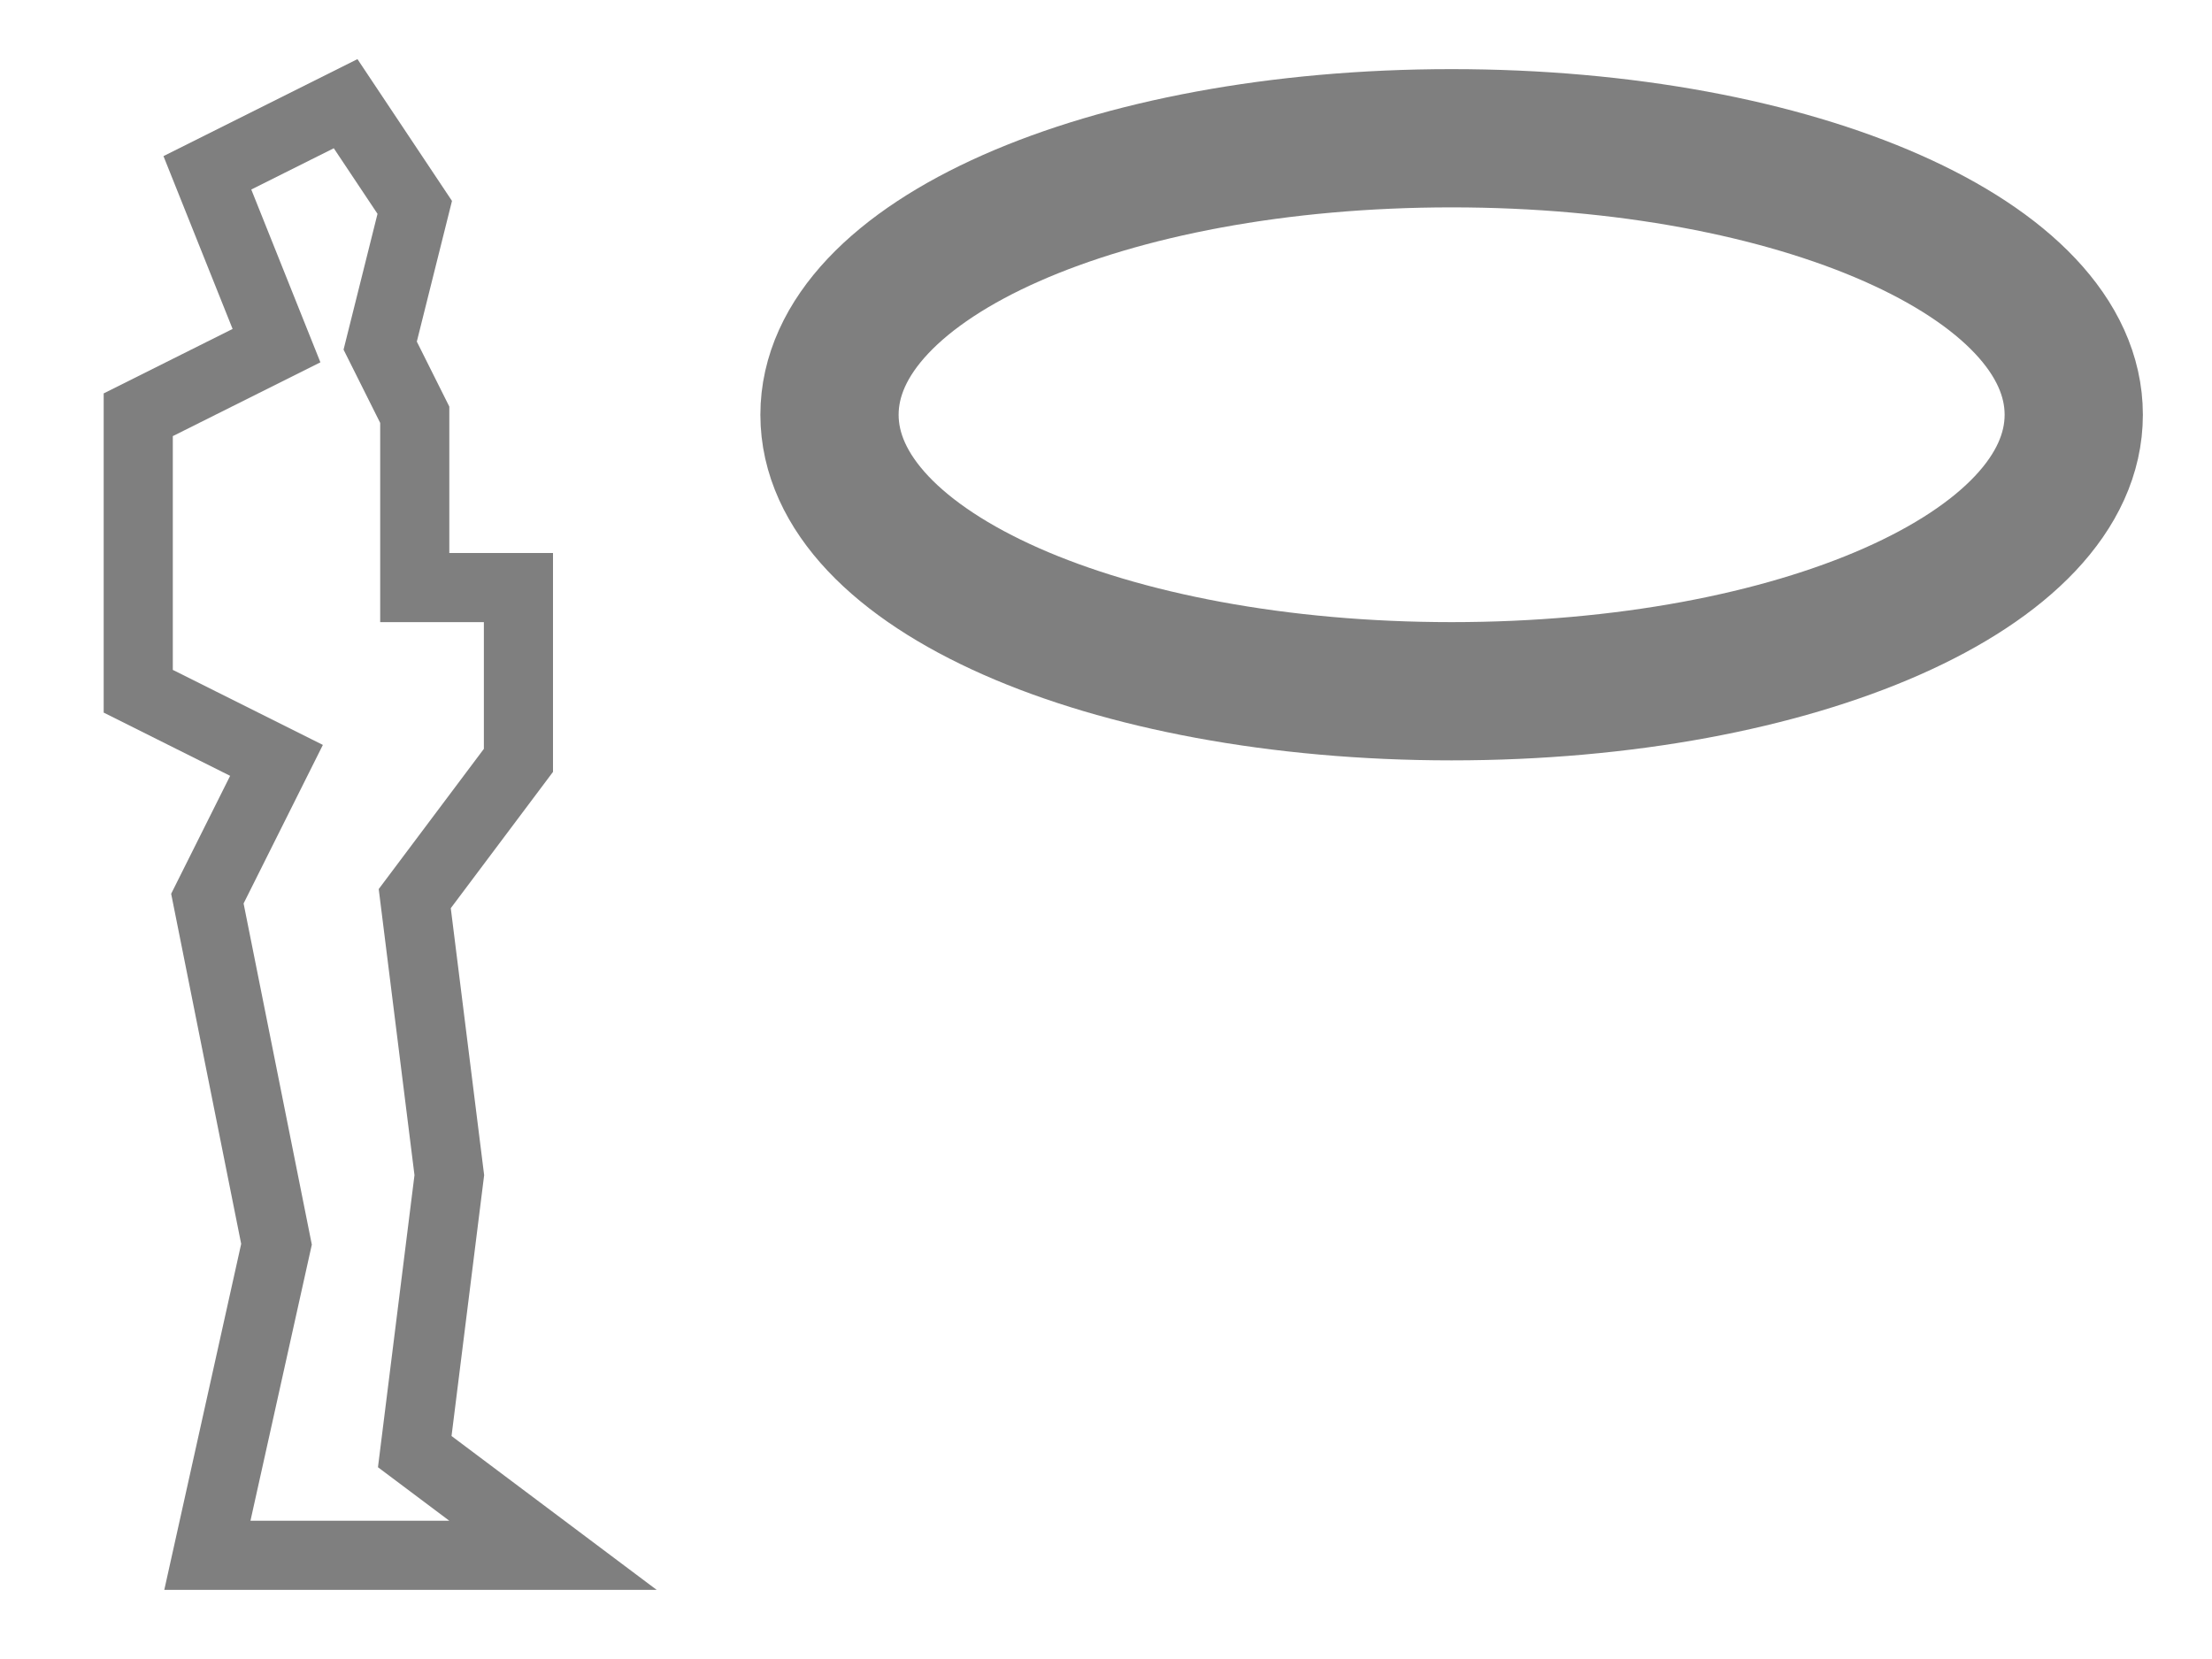
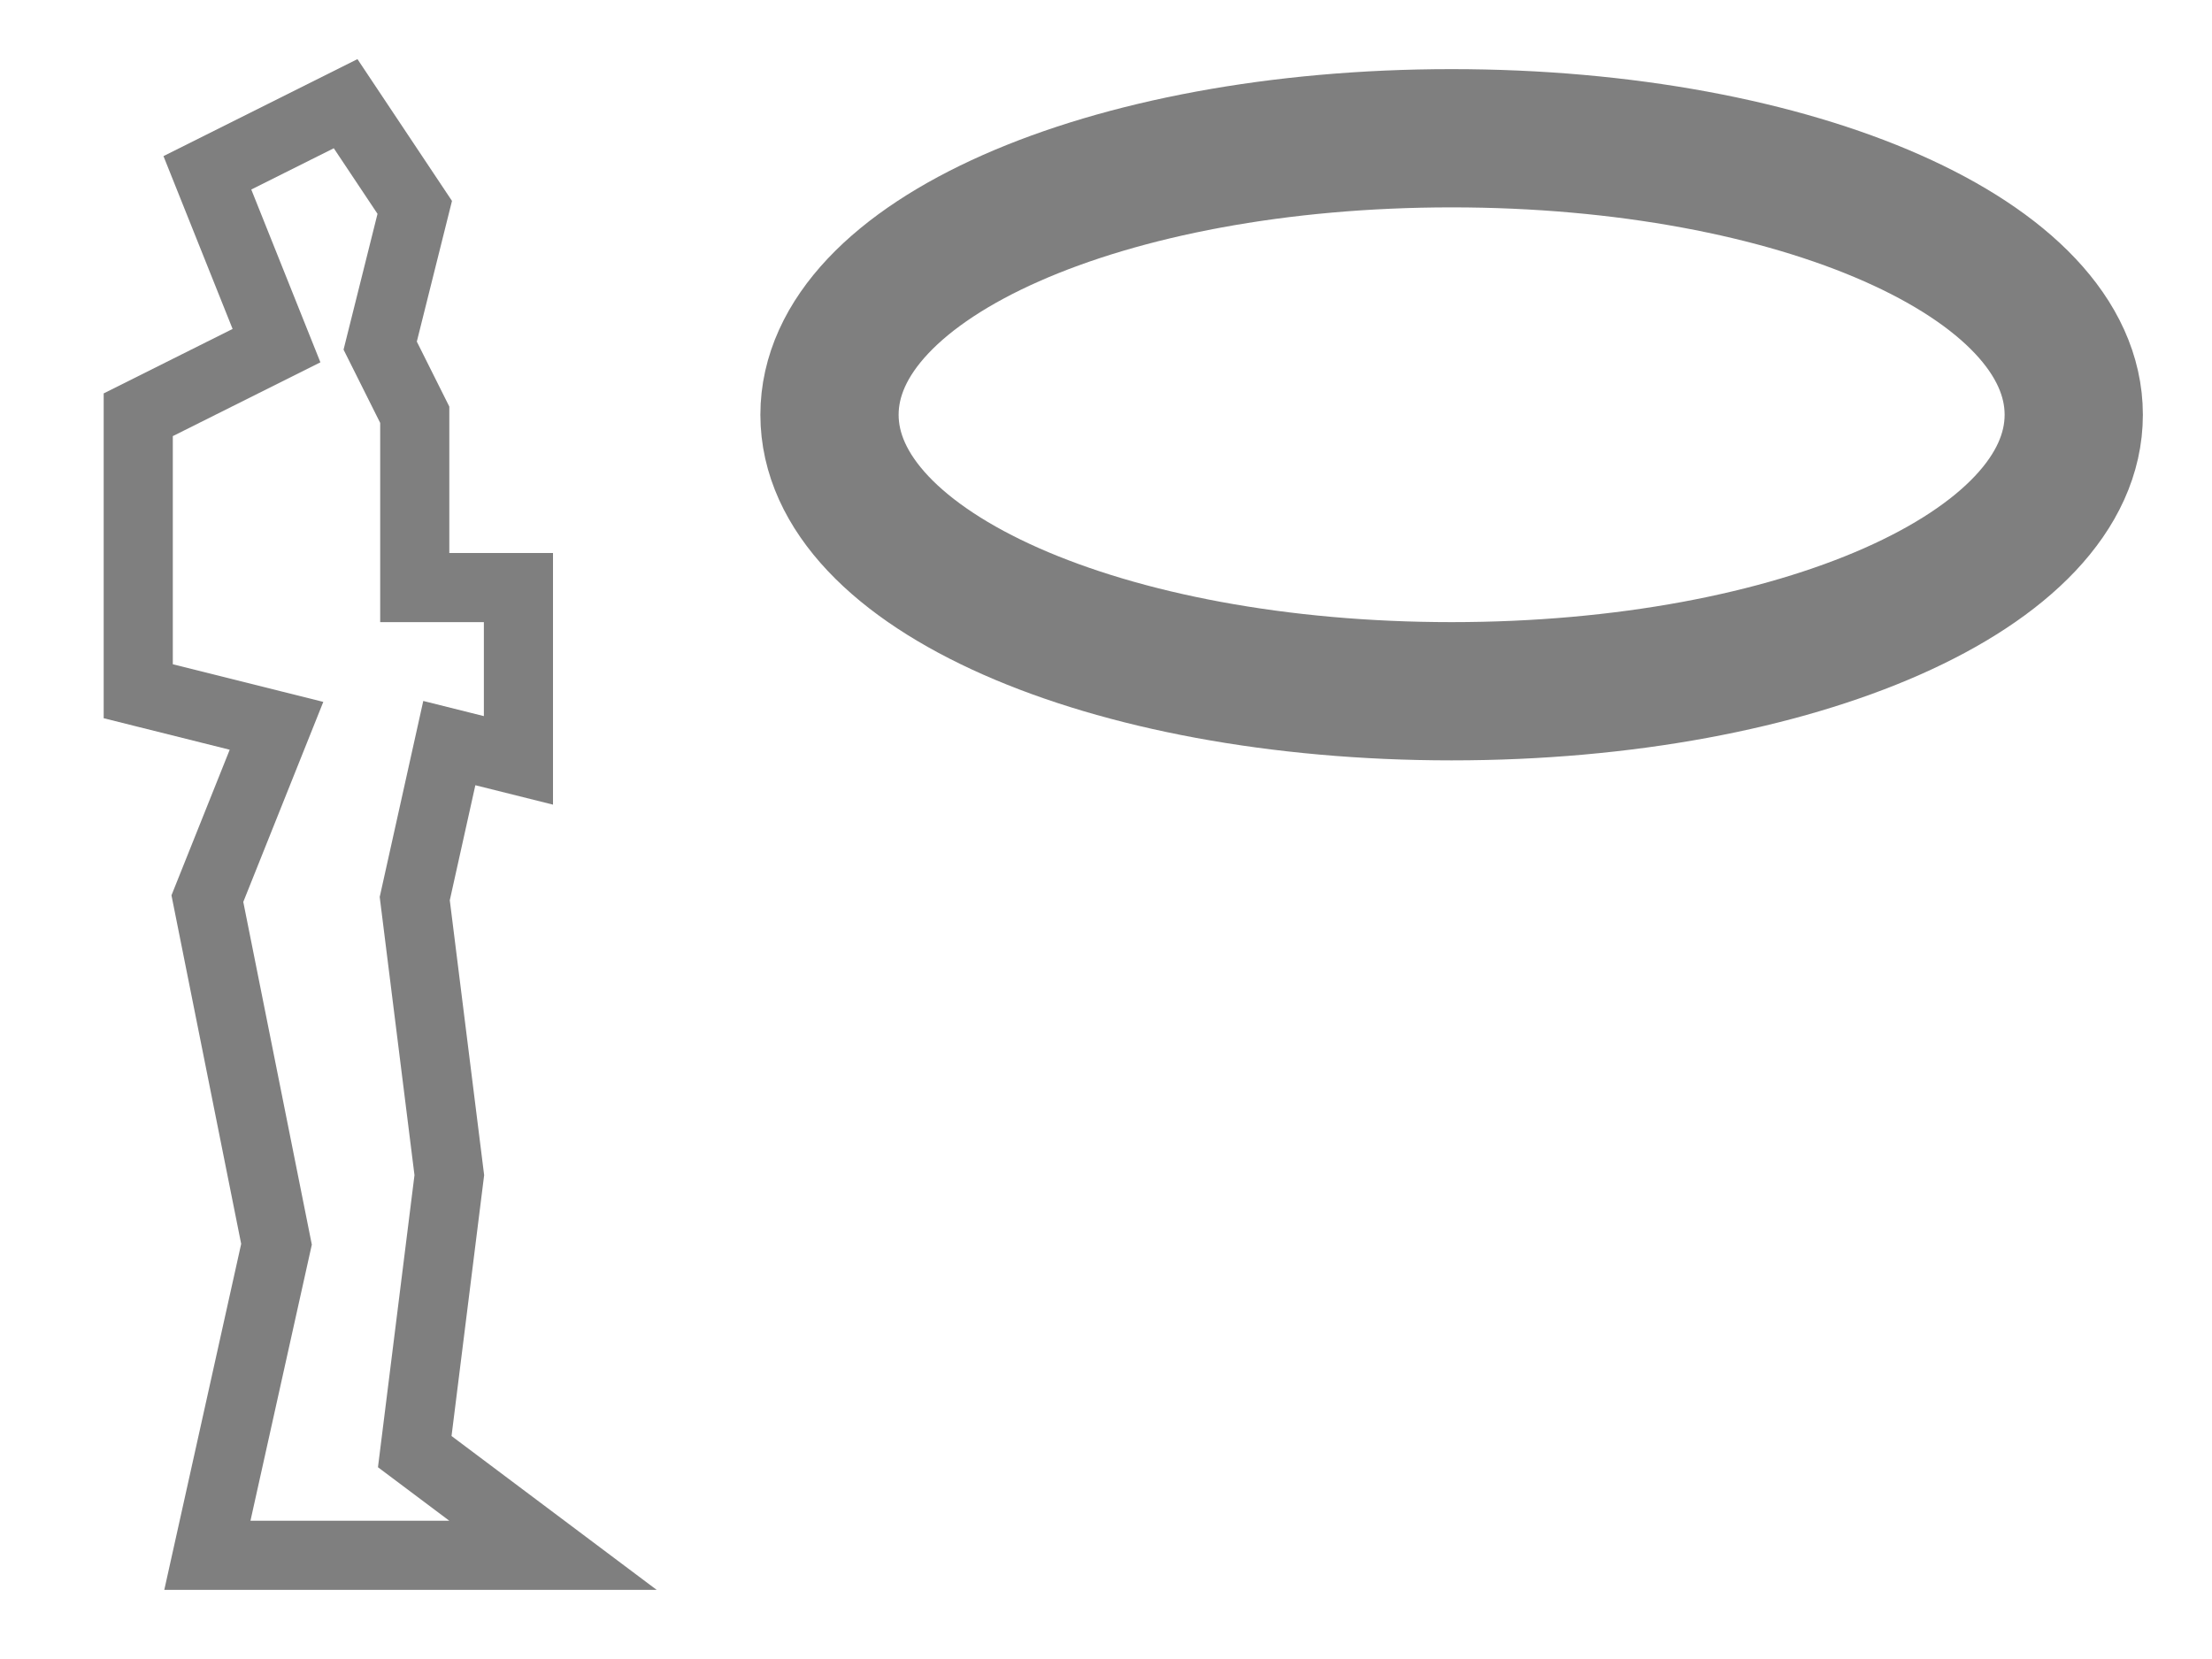
<svg xmlns="http://www.w3.org/2000/svg" width="100%" height="100%" viewBox="0 0 32 24" preserveAspectRatio="xMidYMid meet" version="1.1">
-   <path stroke="#7f7f7f" stroke-width="1" fill="none" d="M 8,22.5 L 3,22.5 L 4,18 L 3,13 L 4,11 L 2,10 L 2,6 L 4,5 L 3,2.5 L 5,1.5 L 6,3 L 5.5,5 L 6,6 L 6,8.5 L 7.5,8.5 L 7.5,11 L 6,13 L 6.5,17 L 6,21 Z " />
+   <path stroke="#7f7f7f" stroke-width="1" fill="none" d="M 8,22.5 L 3,22.5 L 4,18 L 3,13 L 4,10.5 L 2,10 L 2,6 L 4,5 L 3,2.5 L 5,1.5 L 6,3 L 5.5,5 L 6,6 L 6,8.5 L 7.5,8.5 L 7.5,11 L 6.5,10.75 L 6,13 L 6.5,17 L 6,21 Z " />
  <path stroke="#7f7f7f" stroke-width="2" fill="none" d="M 12,6 C 12,3.75 16,2 21,2 S 30,3.75 30,6 S 26,10 21,10 S 12,8.25 12,6 " />
</svg>
